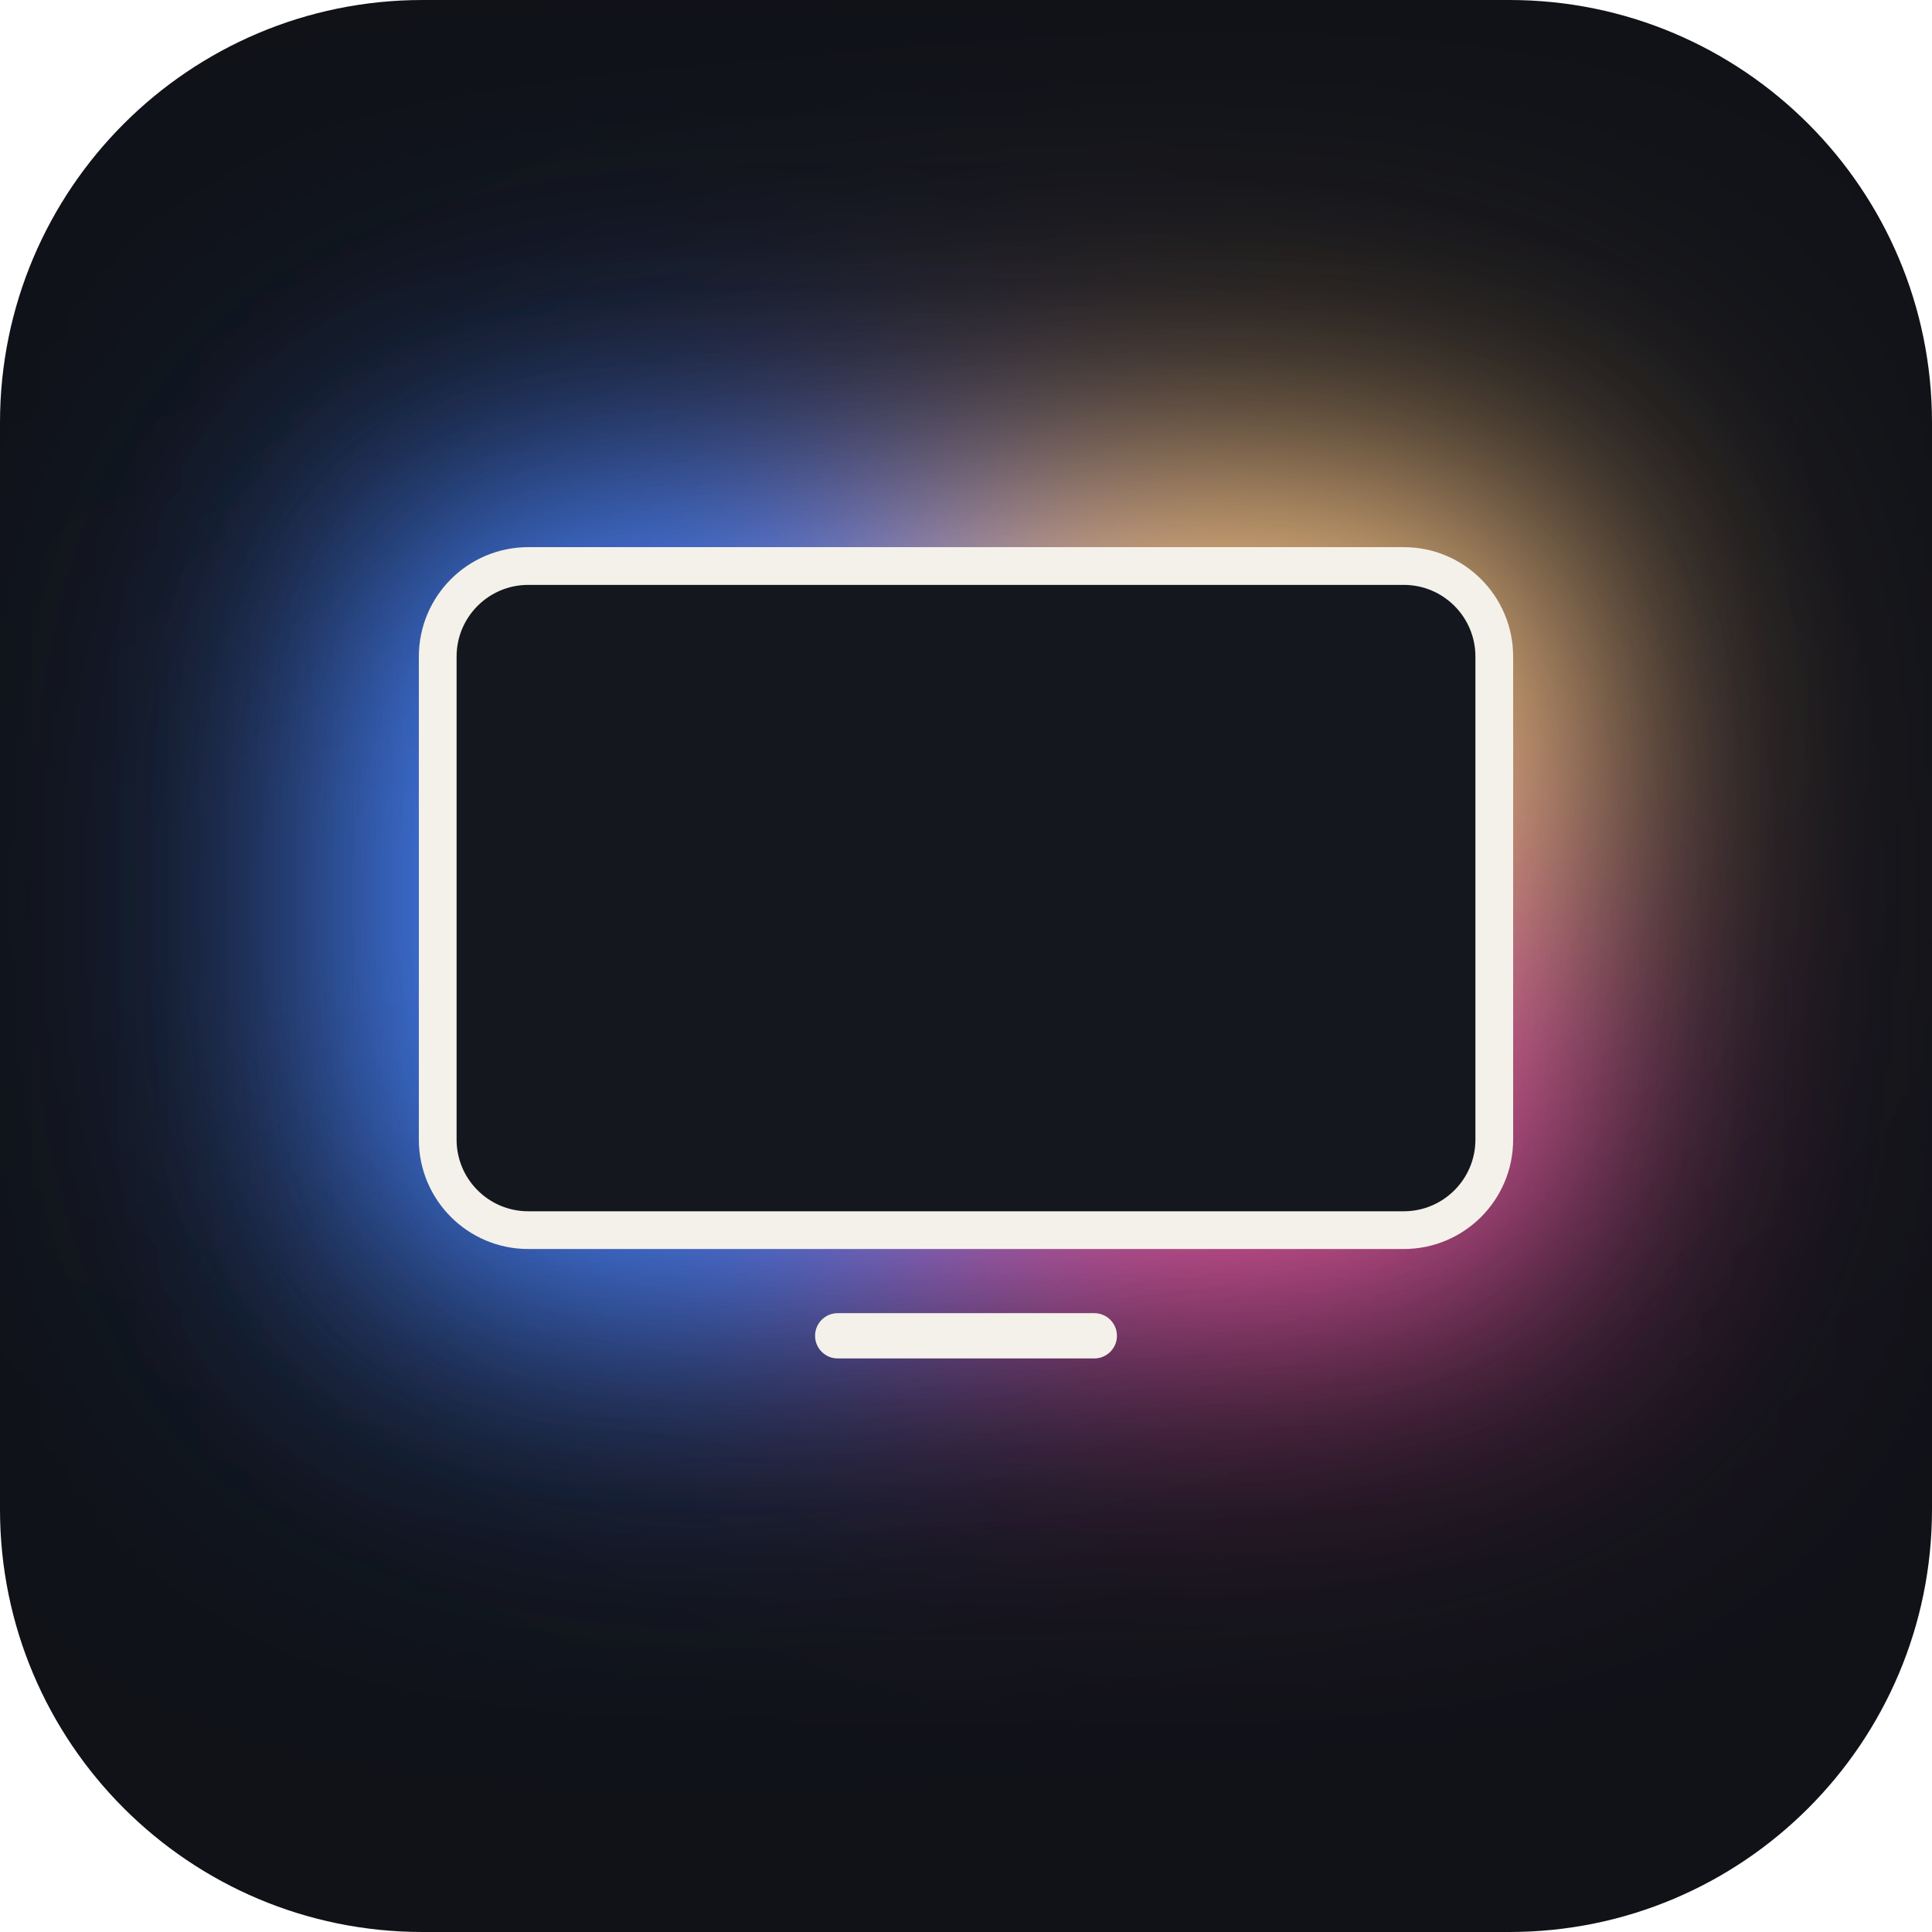
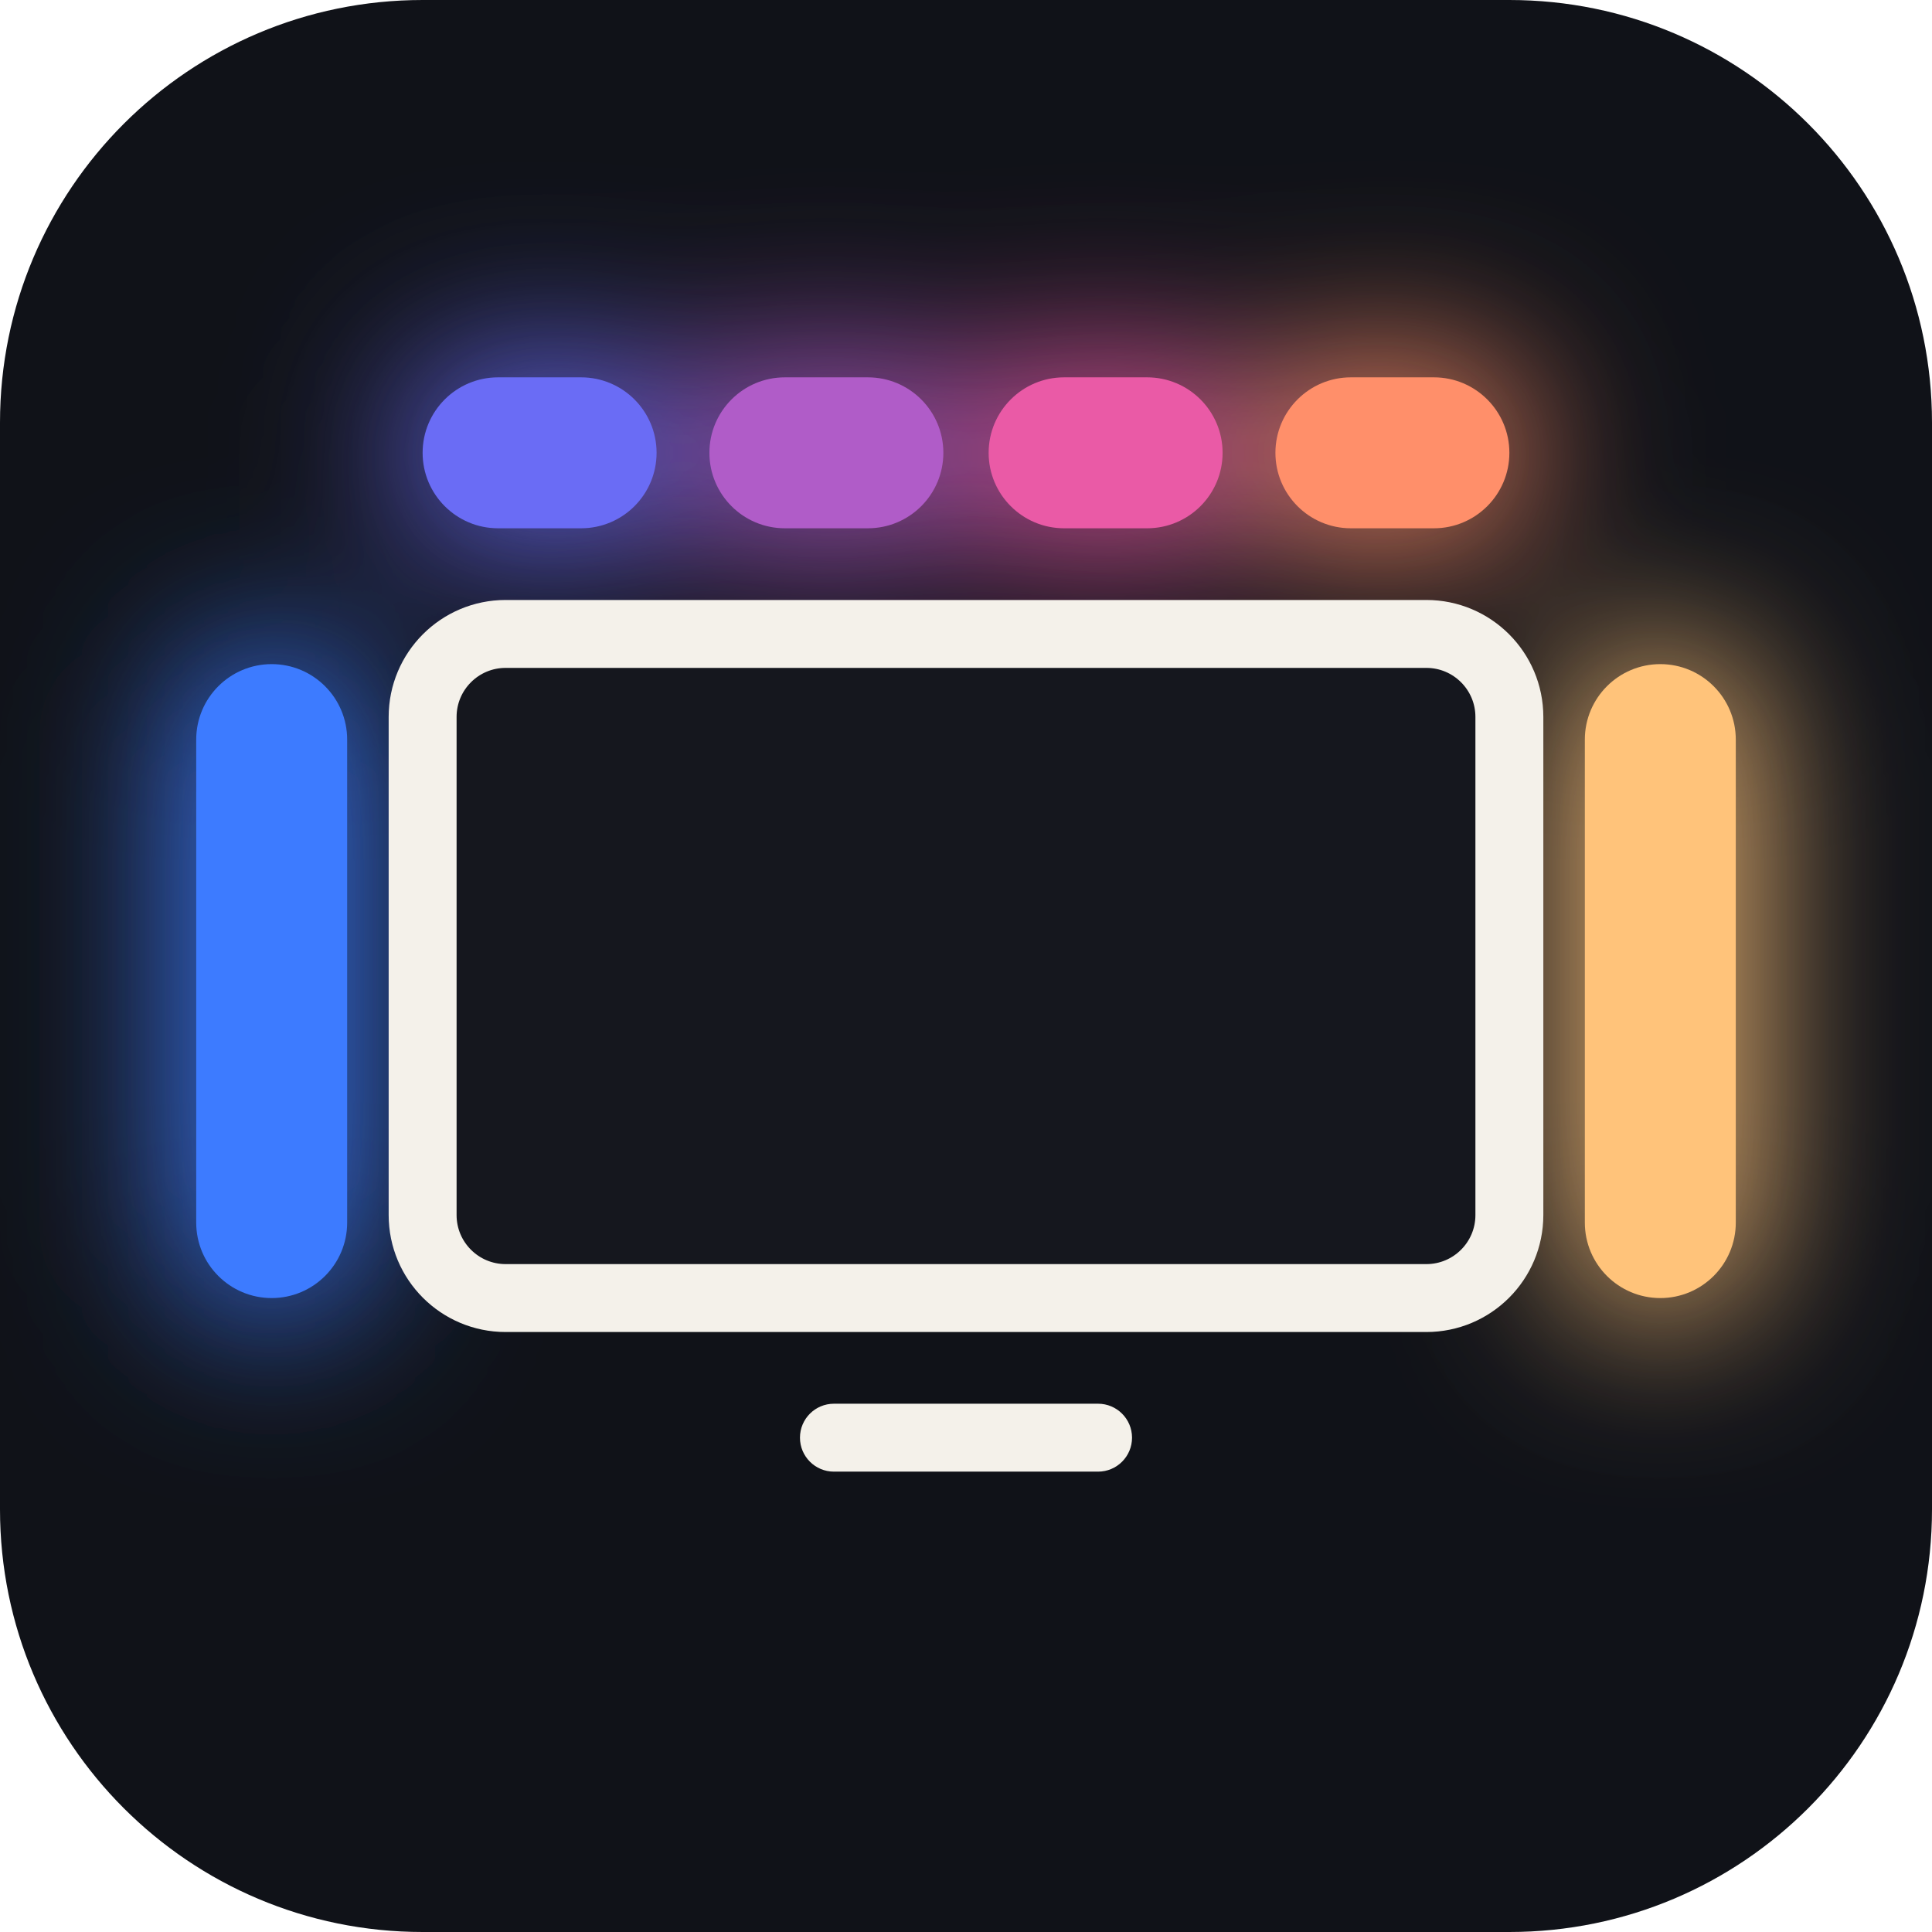
<svg xmlns="http://www.w3.org/2000/svg" viewBox="0 0 512 512">
  <defs>
-     <clipPath id="tile">
+     <clipPath id="it">
      <rect width="512" height="512" rx="112" />
    </clipPath>
-     <filter id="wide" x="-100%" y="-100%" width="300%" height="300%">
-       <feGaussianBlur stdDeviation="64" />
-     </filter>
-     <filter id="glow" x="-60%" y="-60%" width="220%" height="220%">
-       <feGaussianBlur stdDeviation="34" />
+     <filter id="ig" x="-60%" y="-60%" width="220%" height="220%">
+       <feGaussianBlur stdDeviation="22" />
    </filter>
  </defs>
-   <g clip-path="url(#tile)">
+   <g clip-path="url(#it)">
    <rect width="512" height="512" fill="#101218" />
-     <g filter="url(#wide)" opacity="0.7">
-       <rect x="96" y="132" width="170" height="212" rx="28" fill="#3D7BFF" />
-       <rect x="246" y="132" width="170" height="110" rx="28" fill="#FFC37A" />
-       <rect x="246" y="234" width="170" height="110" rx="28" fill="#E0489A" />
+     <g filter="url(#ig)" opacity="0.9">
+       <rect x="46" y="170" width="52" height="180" rx="24" fill="#3D7BFF" />
+       <rect x="106" y="94" width="74" height="52" rx="24" fill="#6A6CF5" />
+       <rect x="182" y="94" width="74" height="52" rx="24" fill="#B05CC8" />
+       <rect x="256" y="94" width="74" height="52" rx="24" fill="#EA5AA6" />
+       <rect x="332" y="94" width="74" height="52" rx="24" fill="#FF8F6A" />
+       <rect x="414" y="170" width="52" height="180" rx="24" fill="#FFC37A" />
    </g>
-     <g filter="url(#glow)">
-       <rect x="104" y="140" width="156" height="196" rx="26" fill="#4A86FF" />
-       <rect x="252" y="140" width="156" height="102" rx="26" fill="#FFCB8A" />
-       <rect x="252" y="234" width="156" height="102" rx="26" fill="#EA5AA6" />
-     </g>
-     <rect x="116" y="150" width="280" height="176" rx="24" fill="#15171E" stroke="#F4F1EA" stroke-width="10" />
-     <rect x="216" y="348" width="80" height="12" rx="6" fill="#F4F1EA" />
+     <rect x="52" y="176" width="40" height="168" rx="20" fill="#3D7BFF" />
+     <rect x="112" y="100" width="62" height="40" rx="20" fill="#6A6CF5" />
+     <rect x="188" y="100" width="62" height="40" rx="20" fill="#B05CC8" />
+     <rect x="262" y="100" width="62" height="40" rx="20" fill="#EA5AA6" />
+     <rect x="338" y="100" width="62" height="40" rx="20" fill="#FF8F6A" />
+     <rect x="420" y="176" width="40" height="168" rx="20" fill="#FFC37A" />
+     <rect x="112" y="168" width="288" height="176" rx="22" fill="#15171E" stroke="#F4F1EA" stroke-width="18" />
+     <rect x="212" y="372" width="88" height="18" rx="9" fill="#F4F1EA" />
  </g>
</svg>
